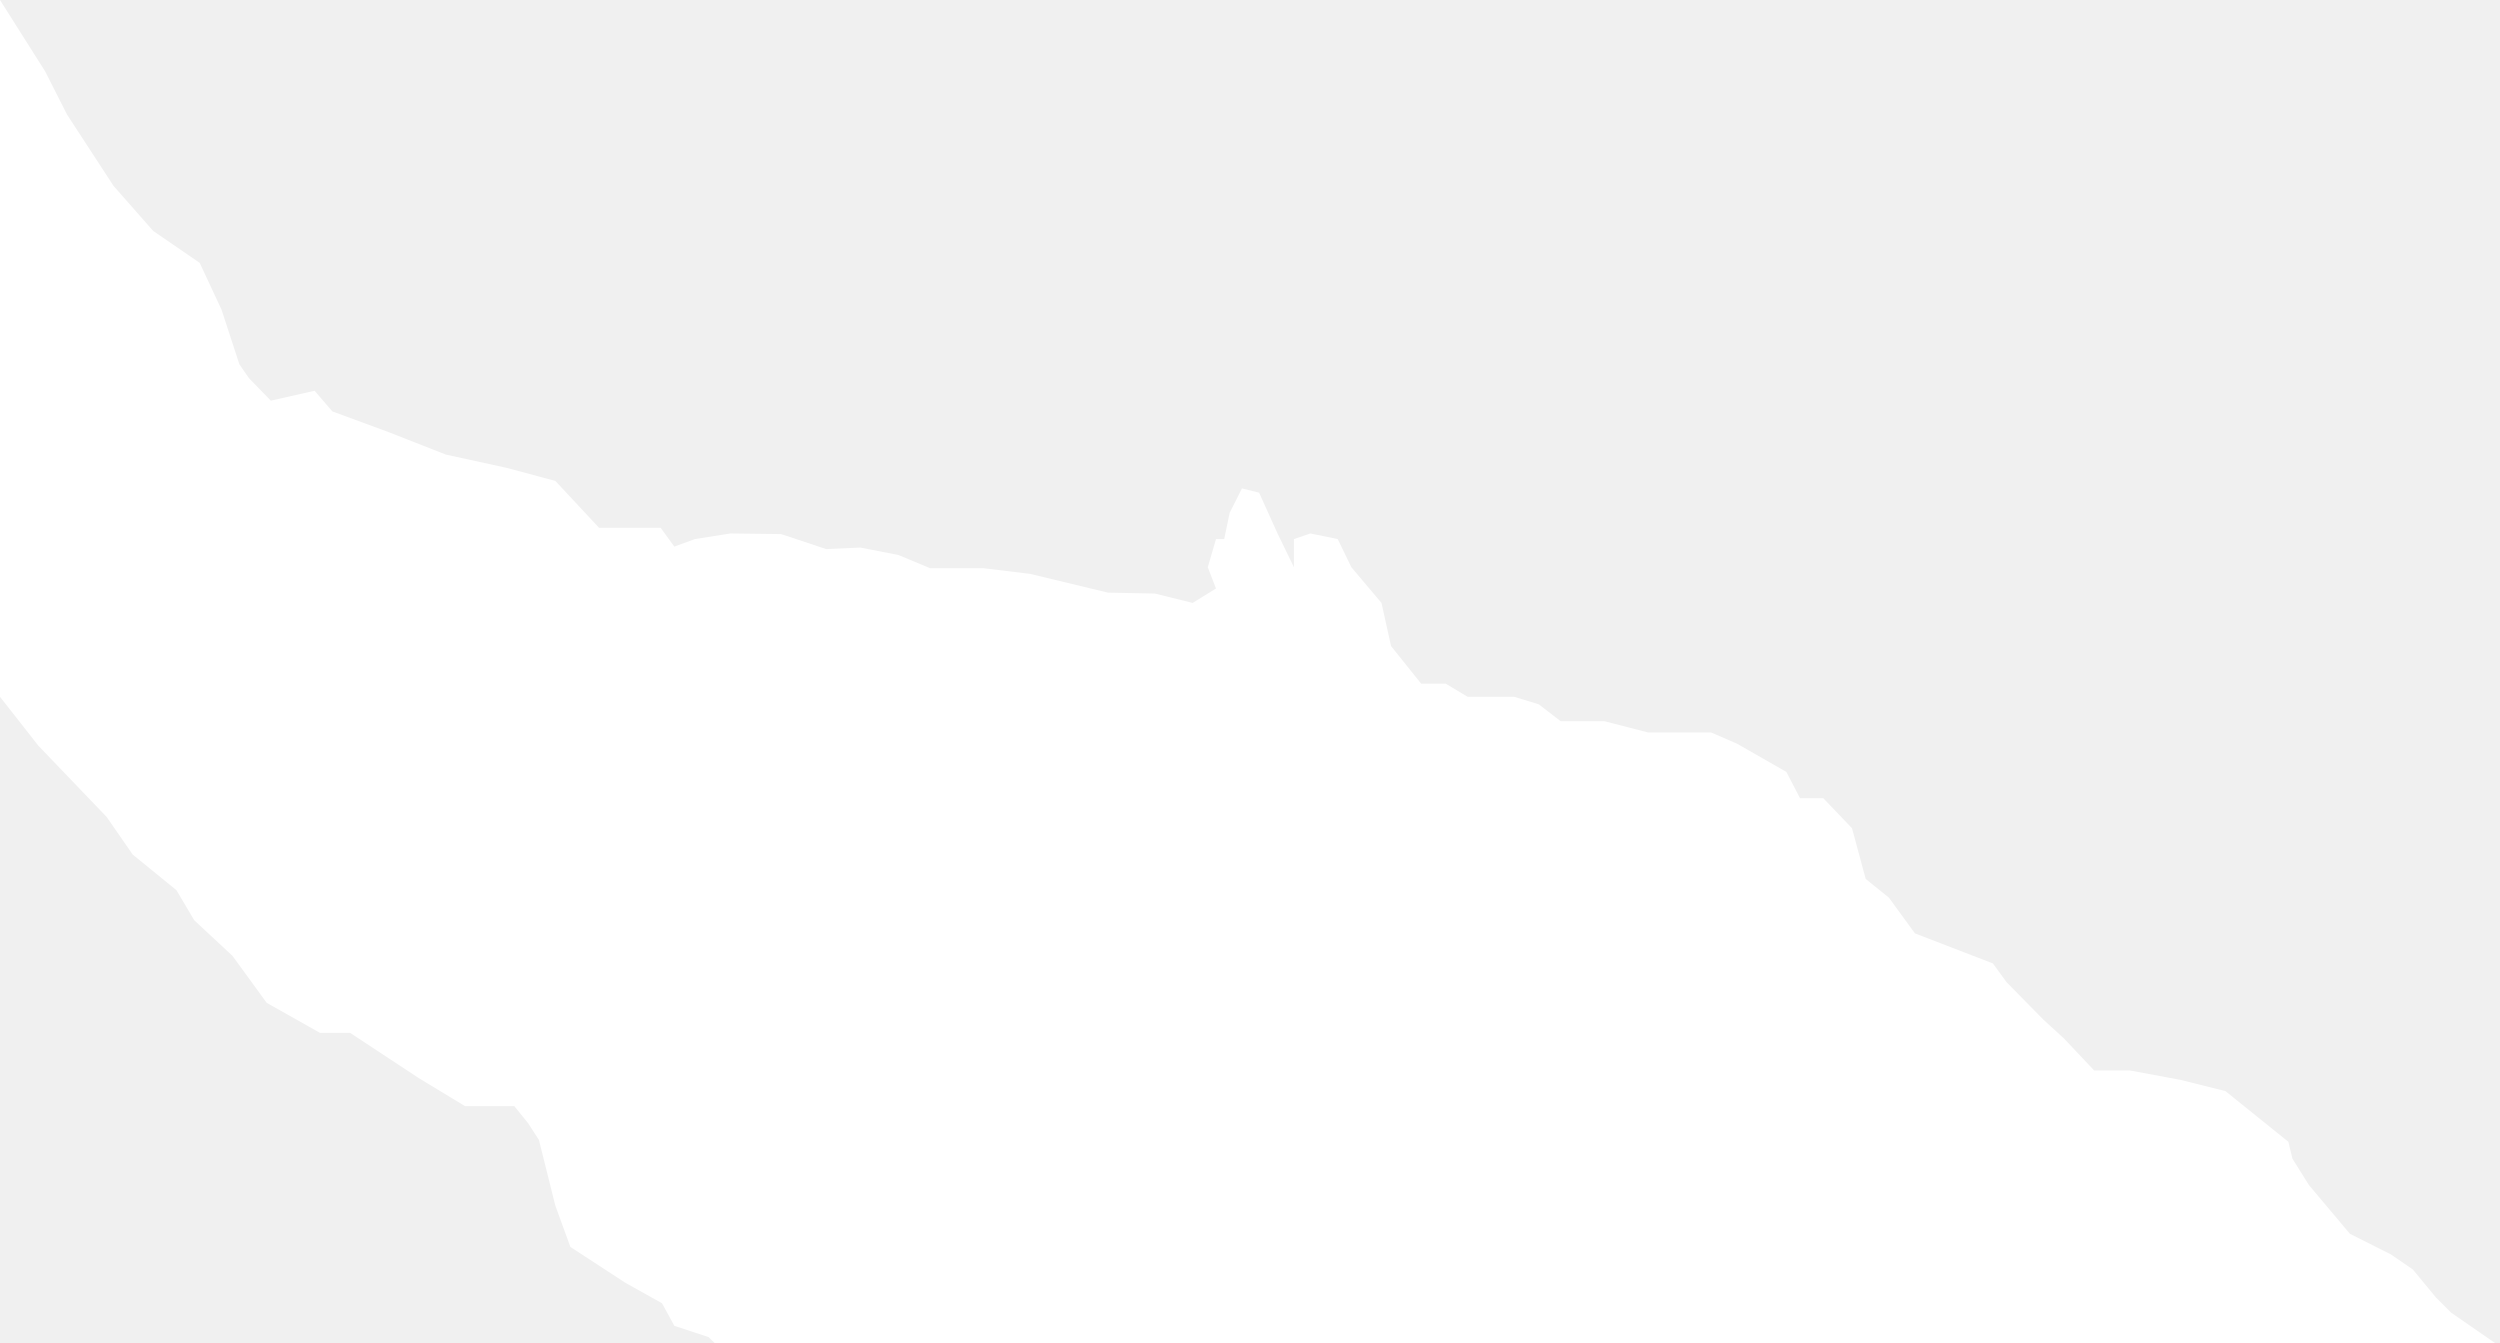
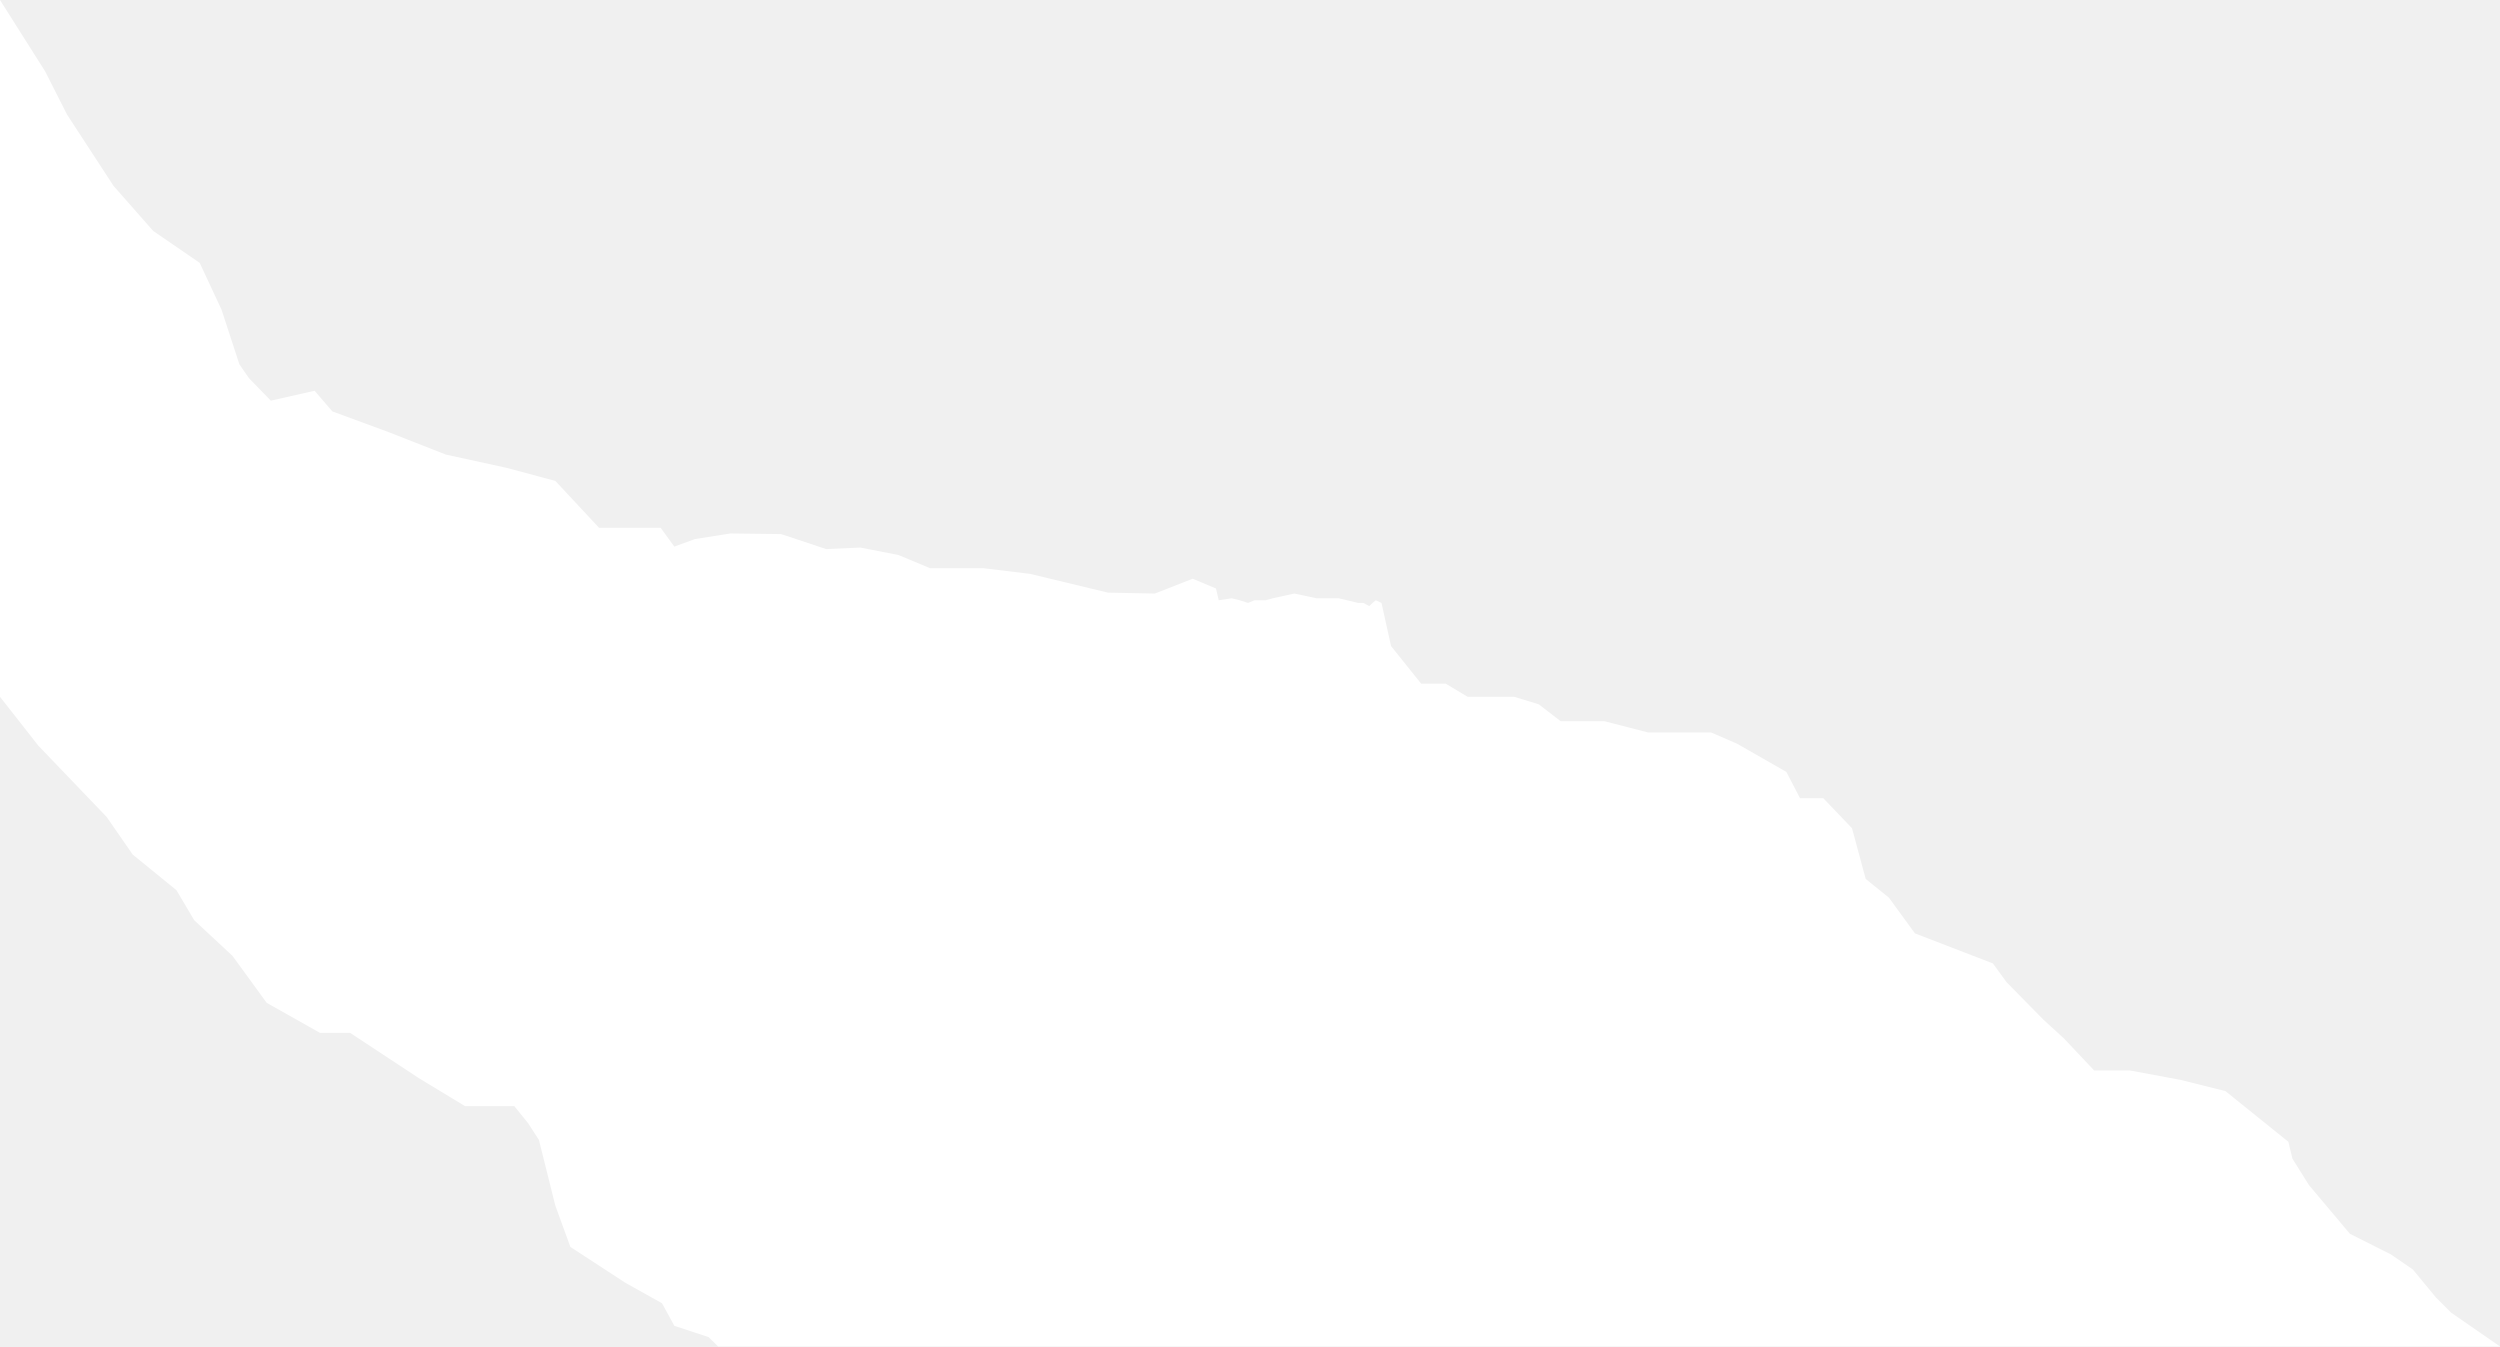
- <svg xmlns="http://www.w3.org/2000/svg" width="1918" height="1030" viewBox="0 0 1918 1030" fill="none">
-   <path d="M1880.5 1007.07L1918 1033H550.928L543.583 1025.8L517.347 1017.15L507.904 999.87L479.57 984.024L437.594 956.654L426.051 924.964L413.458 874.548L405.063 861.583L394.57 848.618H356.792L321.113 827.012L268.643 792.441H245.556L204.631 769.393L178.396 733.381L149.013 706.011L135.371 682.965L101.791 655.595L81.852 626.786L29.383 572.048L0 534.596L3.76252e-05 0L34.63 54.738L51.42 87.869L87.099 142.607L117.531 177.178L153.21 201.666L170.001 237.678L183.643 279.453L190.989 290.108L207.779 307.392L241.36 299.797L255.001 315.643L298.027 331.487L342.101 348.773L388.273 358.857L426.051 368.941L459.632 404.952H490.064H506.854L517.347 419.357L533.089 413.595L560.373 409.274L599.2 409.745L633.83 421.269L660.064 420.097L689.447 425.858L713.583 435.941H754.51L790.188 440.263L850.003 454.668L886 455.369L915 462.571L932.905 451.5L926.61 435.203L932.905 413.595H939.201L943.399 393.428L952.844 374.703L966 378L980.127 409.274L992.72 435.203V413.595L1005.31 409.274L1026.3 413.595L1036.79 435.203L1059.88 462.571L1067.23 495.702L1090.31 524.512H1109.2L1125.99 534.596H1161.67L1180.56 540.358L1197.35 553.321H1230.93L1264.51 561.964H1312.78L1332.72 570.607L1370.5 592.215L1380.99 612.381H1398.83L1420.87 635.429L1431.37 674.322L1449.21 688.727L1469.15 716.095L1528.95 739.143L1539.45 753.547L1567.79 782.357L1583.53 796.763L1606.62 821.25H1633.9L1672.72 828.453L1707.35 837.096L1755.63 875.988L1758.77 888.953L1771.37 909.118L1802.85 946.572L1834.33 962.416L1851.13 973.94L1868.96 995.548L1880.5 1007.07Z" fill="white" />
+ <svg xmlns="http://www.w3.org/2000/svg" width="1918" height="1033" viewBox="0 0 1918 1033" fill="none">
+   <path d="M1880.5 1007.07L1918 1033H550.928L543.583 1025.8L517.347 1017.15L507.904 999.87L479.57 984.024L437.594 956.654L426.051 924.964L413.458 874.548L405.063 861.583L394.57 848.618H356.792L321.113 827.012L268.643 792.441H245.556L204.631 769.393L178.396 733.381L149.013 706.011L135.371 682.965L101.791 655.595L81.852 626.786L29.383 572.048L0 534.596L3.76252e-05 0L34.63 54.738L51.42 87.869L87.099 142.607L117.531 177.178L153.21 201.666L170.001 237.678L183.643 279.453L190.989 290.108L207.779 307.392L241.36 299.797L255.001 315.643L298.027 331.487L342.101 348.773L388.273 358.857L426.051 368.941L459.632 404.952H490.064H506.854L517.347 419.357L533.089 413.595L560.373 409.274L599.2 409.745L633.83 421.269L660.064 420.097L689.447 425.858L713.583 435.941H754.51L790.188 440.263L850.003 454.668L886 455.369L915 444L932.905 451.5L935 460.5L945 459L951 460.5L957.5 462.571L962.5 460.5H971L976.5 459L993 455.369L1010 459H1027L1042 462.571H1046L1050.5 465L1053 462.571L1055.5 460.5L1059.88 462.571L1067.23 495.702L1090.31 524.512H1109.2L1125.99 534.596H1161.67L1180.56 540.358L1197.35 553.321H1230.93L1264.51 561.964H1312.78L1332.72 570.607L1370.5 592.215L1380.99 612.381H1398.83L1420.87 635.429L1431.37 674.322L1449.21 688.727L1469.15 716.095L1528.95 739.143L1539.45 753.547L1567.79 782.357L1583.53 796.763L1606.62 821.25H1633.9L1672.72 828.453L1707.35 837.096L1755.63 875.988L1758.77 888.953L1771.37 909.118L1802.85 946.572L1834.33 962.416L1851.13 973.94L1868.96 995.548L1880.5 1007.07Z" fill="white" />
</svg>
